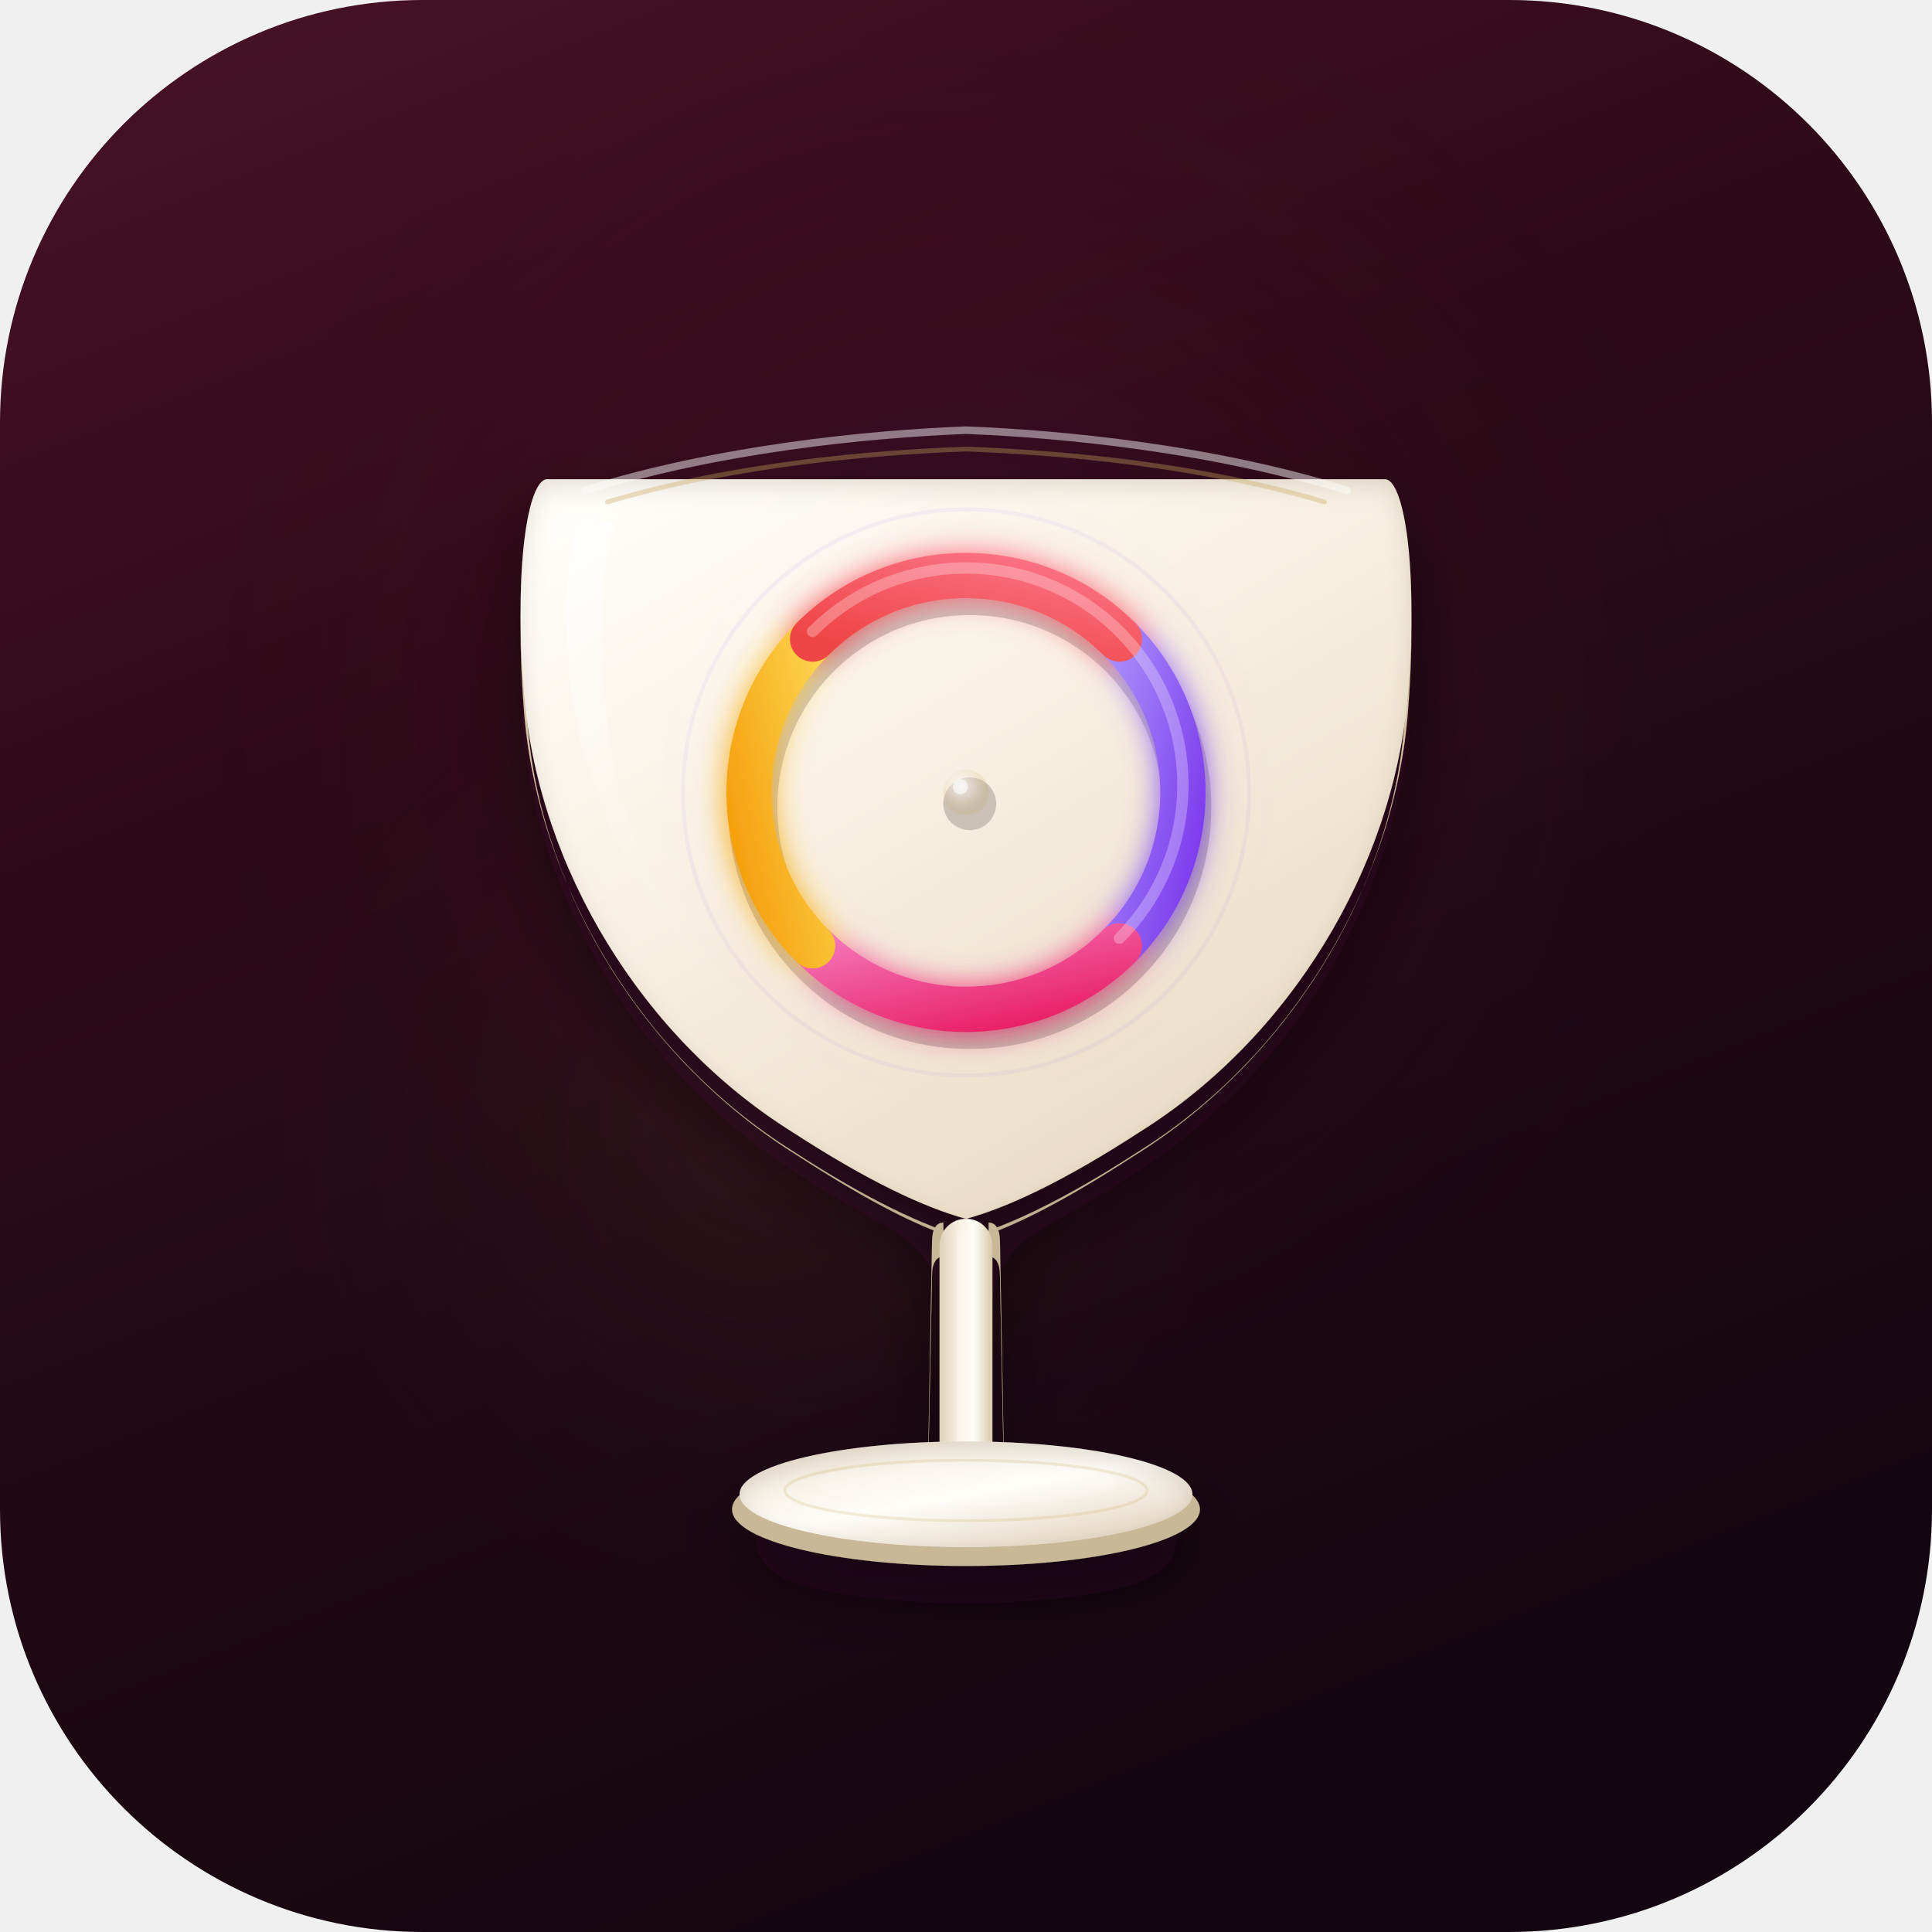
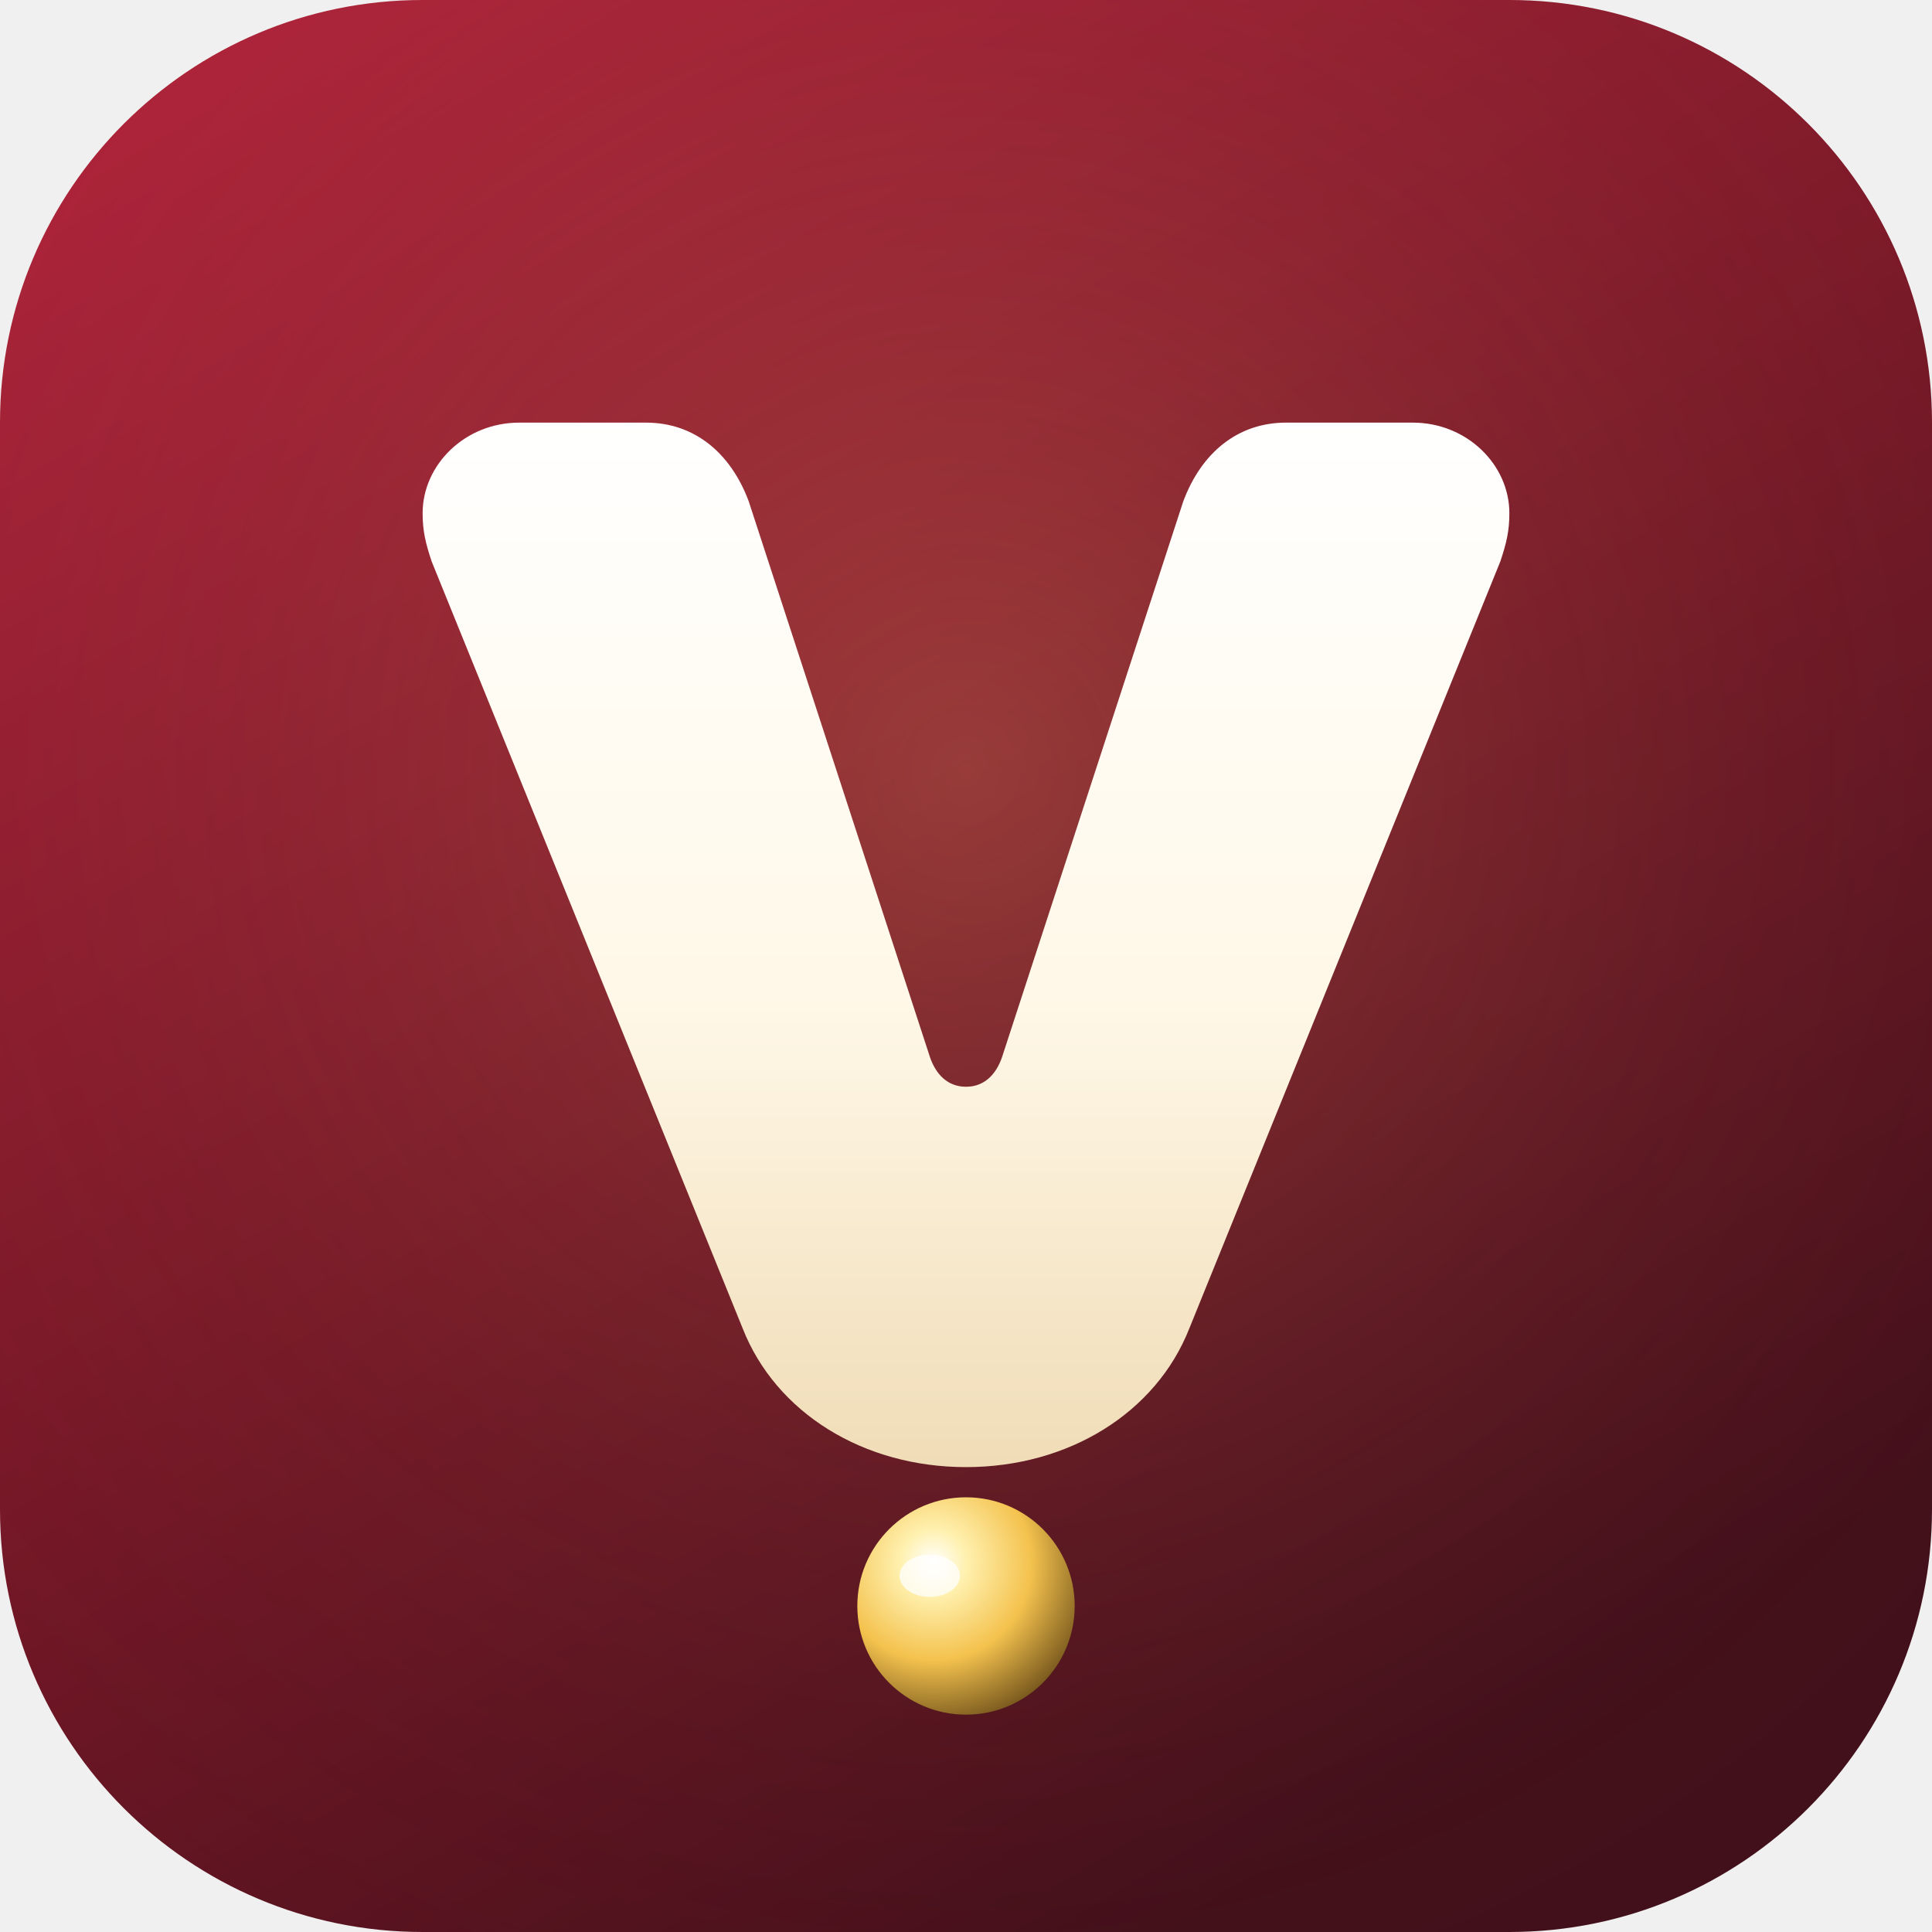
- <svg xmlns="http://www.w3.org/2000/svg" viewBox="0 0 1024 1024" width="1024" height="1024">
+ <svg xmlns="http://www.w3.org/2000/svg" viewBox="0 0 64 64" width="64" height="64">
  <defs>
-     <linearGradient id="bg" x1="0" y1="0" x2="0.4" y2="1">
-       <stop offset="0%" stop-color="#4A1228" />
-       <stop offset="40%" stop-color="#2E0A18" />
-       <stop offset="100%" stop-color="#140610" />
+     <linearGradient id="vl-bg" x1="0" y1="0" x2="0.6" y2="1">
+       <stop offset="0%" stop-color="#B8253D" />
+       <stop offset="55%" stop-color="#7A1828" />
+       <stop offset="100%" stop-color="#42101A" />
    </linearGradient>
-     <radialGradient id="bgGlow" cx="512" cy="380" r="420" gradientUnits="userSpaceOnUse">
-       <stop offset="0%" stop-color="#7C3AED" stop-opacity="0.12" />
-       <stop offset="50%" stop-color="#6B1A2A" stop-opacity="0.08" />
-       <stop offset="100%" stop-color="#140610" stop-opacity="0" />
+     <radialGradient id="vl-glow" cx="0.5" cy="0.4" r="0.7">
+       <stop offset="0%" stop-color="#FFC57A" stop-opacity="0.20" />
+       <stop offset="100%" stop-color="#42101A" stop-opacity="0" />
    </radialGradient>
-     <radialGradient id="bgGlow2" cx="400" cy="600" r="300" gradientUnits="userSpaceOnUse">
-       <stop offset="0%" stop-color="#C5A55A" stop-opacity="0.06" />
-       <stop offset="100%" stop-color="#140610" stop-opacity="0" />
+     <linearGradient id="vl-v" x1="0.5" y1="0" x2="0.5" y2="1">
+       <stop offset="0%" stop-color="#FFFFFF" />
+       <stop offset="55%" stop-color="#FFF8E8" />
+       <stop offset="100%" stop-color="#F0DCB6" />
+     </linearGradient>
+     <radialGradient id="vl-drop" cx="0.35" cy="0.3" r="0.75">
+       <stop offset="0%" stop-color="#FFFFFF" />
+       <stop offset="20%" stop-color="#FFF1B0" />
+       <stop offset="60%" stop-color="#F4C24E" />
+       <stop offset="100%" stop-color="#7A5A1E" />
    </radialGradient>
-     <linearGradient id="bowlMain" x1="0.15" y1="0" x2="0.85" y2="1">
-       <stop offset="0%" stop-color="#FFFDF9" />
-       <stop offset="40%" stop-color="#F8F0E2" />
-       <stop offset="100%" stop-color="#E8D8C0" />
-     </linearGradient>
-     <linearGradient id="bowlEdge" x1="0.5" y1="0" x2="0.5" y2="1">
-       <stop offset="0%" stop-color="#D8C8A8" />
-       <stop offset="100%" stop-color="#C0AE90" />
-     </linearGradient>
-     <linearGradient id="stemGrad" x1="0" y1="0" x2="1" y2="0">
-       <stop offset="0%" stop-color="#DDD0B8" />
-       <stop offset="35%" stop-color="#F8F0E2" />
-       <stop offset="65%" stop-color="#FFFDF9" />
-       <stop offset="100%" stop-color="#D8C8A8" />
-     </linearGradient>
-     <linearGradient id="baseGrad" x1="0.1" y1="0" x2="0.9" y2="1">
-       <stop offset="0%" stop-color="#F0E6D4" />
-       <stop offset="50%" stop-color="#FFFDF9" />
-       <stop offset="100%" stop-color="#E0D0B8" />
-     </linearGradient>
-     <linearGradient id="specular" x1="0.3" y1="0" x2="0.7" y2="1">
-       <stop offset="0%" stop-color="white" stop-opacity="0.55" />
-       <stop offset="50%" stop-color="white" stop-opacity="0.12" />
-       <stop offset="100%" stop-color="white" stop-opacity="0" />
-     </linearGradient>
-     <linearGradient id="ringPurple" x1="0" y1="0" x2="1" y2="1">
-       <stop offset="0%" stop-color="#A78BFA" />
-       <stop offset="100%" stop-color="#7C3AED" />
-     </linearGradient>
-     <linearGradient id="ringPink" x1="0" y1="0" x2="1" y2="1">
-       <stop offset="0%" stop-color="#F472B6" />
-       <stop offset="100%" stop-color="#E91E63" />
-     </linearGradient>
-     <linearGradient id="ringGold" x1="0" y1="1" x2="1" y2="0">
-       <stop offset="0%" stop-color="#F59E0B" />
-       <stop offset="100%" stop-color="#FCD34D" />
-     </linearGradient>
-     <linearGradient id="ringRed" x1="1" y1="0" x2="0" y2="1">
-       <stop offset="0%" stop-color="#FB7185" />
-       <stop offset="100%" stop-color="#EF4444" />
-     </linearGradient>
-     <filter id="softShadow" x="-20%" y="-10%" width="140%" height="150%">
-       <feGaussianBlur in="SourceAlpha" stdDeviation="18" result="s" />
-       <feOffset dx="0" dy="20" in="s" result="o" />
-       <feFlood flood-color="#0A0208" flood-opacity="0.5" result="c" />
-       <feComposite in="c" in2="o" operator="in" result="shadow" />
-       <feMerge>
-         <feMergeNode in="shadow" />
-         <feMergeNode in="SourceGraphic" />
-       </feMerge>
-     </filter>
-     <filter id="ringGlow" x="-50%" y="-50%" width="200%" height="200%">
-       <feGaussianBlur in="SourceGraphic" stdDeviation="8" result="b" />
-       <feMerge>
-         <feMergeNode in="b" />
-         <feMergeNode in="SourceGraphic" />
-       </feMerge>
-     </filter>
-     <filter id="innerShadow" x="-10%" y="-10%" width="120%" height="120%">
-       <feGaussianBlur in="SourceAlpha" stdDeviation="6" result="b" />
-       <feOffset dx="0" dy="4" in="b" result="o" />
-       <feComposite in="o" in2="SourceAlpha" operator="arithmetic" k2="-1" k3="1" result="inner" />
-       <feFlood flood-color="#8B7050" flood-opacity="0.3" result="color" />
-       <feComposite in="color" in2="inner" operator="in" result="shadow" />
-       <feMerge>
-         <feMergeNode in="SourceGraphic" />
-         <feMergeNode in="shadow" />
-       </feMerge>
-     </filter>
-     <clipPath id="clip">
-       <rect width="1024" height="1024" rx="224" ry="224" />
-     </clipPath>
  </defs>
-   <g clip-path="url(#clip)">
-     <rect width="1024" height="1024" fill="url(#bg)" />
-     <rect width="1024" height="1024" fill="url(#bgGlow)" />
-     <rect width="1024" height="1024" fill="url(#bgGlow2)" />
-     <g filter="url(#softShadow)">
-       <path d="         M 290 260         C 280 260, 272 310, 278 380         C 286 470, 340 560, 420 610         C 460 636, 490 650, 512 656         C 534 650, 564 636, 604 610         C 684 560, 738 470, 746 380         C 752 310, 744 260, 734 260         L 734 278         C 744 278, 750 322, 744 388         C 736 474, 682 562, 602 612         C 562 638, 534 652, 512 658         C 490 652, 462 638, 422 612         C 342 562, 288 474, 280 388         C 274 322, 280 278, 290 278         Z       " fill="url(#bowlEdge)" />
-       <path d="         M 290 254         C 280 254, 272 300, 278 370         C 286 460, 340 550, 420 600         C 460 626, 490 640, 512 646         C 534 640, 564 626, 604 600         C 684 550, 738 460, 746 370         C 752 300, 744 254, 734 254         Z       " fill="url(#bowlMain)" filter="url(#innerShadow)" />
-       <path d="         M 310 274         C 302 274, 298 310, 302 360         C 308 420, 340 480, 380 520         C 390 530, 396 534, 400 534         L 388 526         C 356 496, 328 440, 322 384         C 316 330, 320 290, 326 278         Z       " fill="url(#specular)" />
-       <path d="M 310 260 C 380 238, 460 230, 512 228 C 564 230, 644 238, 714 260" fill="none" stroke="white" stroke-width="4" opacity="0.45" stroke-linecap="round" />
-       <path d="M 322 266 C 390 246, 460 240, 512 238 C 564 240, 634 246, 702 266" fill="none" stroke="#C5A55A" stroke-width="2.5" opacity="0.35" stroke-linecap="round" />
-       <path d="         M 500 648 C 496 648, 494 652, 494 658         L 492 768 C 492 778, 498 782, 506 782         L 518 782 C 526 782, 532 778, 532 768         L 530 658 C 530 652, 528 648, 524 648         L 524 666 C 528 666, 530 670, 530 676         L 532 778 C 532 788, 526 792, 518 792         L 506 792 C 498 792, 492 788, 492 778         L 494 676 C 494 670, 496 666, 500 666         Z       " fill="#C8B898" />
-       <rect x="498" y="646" width="28" height="134" rx="14" fill="url(#stemGrad)" />
-       <rect x="507" y="652" width="6" height="122" rx="3" fill="white" opacity="0.2" />
-       <ellipse cx="512" cy="800" rx="124" ry="30" fill="#C8B898" />
-       <ellipse cx="512" cy="792" rx="120" ry="28" fill="url(#baseGrad)" filter="url(#innerShadow)" />
-       <ellipse cx="512" cy="786" rx="80" ry="12" fill="white" opacity="0.18" />
-       <ellipse cx="512" cy="790" rx="96" ry="16" fill="none" stroke="#C5A55A" stroke-width="1.5" opacity="0.2" />
-     </g>
-     <circle cx="512" cy="420" r="150" fill="none" stroke="#7C3AED" stroke-width="2" opacity="0.06" filter="url(#ringGlow)" />
-     <g transform="translate(514, 428)" opacity="0.2">
-       <circle r="115" fill="none" stroke="#0A0208" stroke-width="26" stroke-linecap="round" />
-     </g>
-     <g transform="translate(512, 420)" filter="url(#ringGlow)">
-       <path d="M 81.3,-81.3 A 115,115 0 0,1 81.3,81.3" fill="none" stroke="url(#ringPurple)" stroke-width="24" stroke-linecap="round" />
-       <path d="M 81.3,81.3 A 115,115 0 0,1 -81.3,81.3" fill="none" stroke="url(#ringPink)" stroke-width="24" stroke-linecap="round" />
-       <path d="M -81.3,81.3 A 115,115 0 0,1 -81.3,-81.3" fill="none" stroke="url(#ringGold)" stroke-width="24" stroke-linecap="round" />
-       <path d="M -81.3,-81.3 A 115,115 0 0,1 81.3,-81.3" fill="none" stroke="url(#ringRed)" stroke-width="24" stroke-linecap="round" />
-     </g>
-     <g transform="translate(512, 416)" opacity="0.28">
-       <path d="M 81.3,-81.3 A 115,115 0 0,1 81.3,81.3" fill="none" stroke="white" stroke-width="6" stroke-linecap="round" />
-       <path d="M -81.3,-81.3 A 115,115 0 0,1 81.3,-81.3" fill="none" stroke="white" stroke-width="6" stroke-linecap="round" />
-     </g>
-     <circle cx="514" cy="426" r="14" fill="#1A0810" opacity="0.2" />
-     <radialGradient id="orbGrad" cx="0.4" cy="0.35" r="0.6">
-       <stop offset="0%" stop-color="white" stop-opacity="0.7" />
-       <stop offset="50%" stop-color="#F0E6D4" stop-opacity="0.4" />
-       <stop offset="100%" stop-color="#C5A55A" stop-opacity="0.15" />
-     </radialGradient>
-     <circle cx="512" cy="420" r="12" fill="url(#orbGrad)" />
-     <circle cx="509" cy="417" r="4" fill="white" opacity="0.6" />
-   </g>
+   <rect width="64" height="64" rx="14" ry="14" fill="url(#vl-bg)" />
+   <rect width="64" height="64" rx="14" ry="14" fill="url(#vl-glow)" />
+   <path d="M 14 17        C 14 15.4, 15.4 14, 17.2 14        L 21.4 14        C 23 14, 24.2 15, 24.8 16.6        L 30.8 35        C 31 35.6, 31.4 36, 32 36        C 32.6 36, 33 35.6, 33.2 35        L 39.2 16.6        C 39.8 15, 41 14, 42.6 14        L 46.8 14        C 48.6 14, 50 15.4, 50 17        C 50 17.6, 49.9 18, 49.7 18.6        L 39.4 44        C 38.3 46.8, 35.4 48.6, 32 48.6        C 28.6 48.6, 25.7 46.8, 24.6 44        L 14.3 18.6        C 14.1 18, 14 17.6, 14 17 Z" fill="url(#vl-v)" />
+   <circle cx="32" cy="53.2" r="3.6" fill="url(#vl-drop)" />
+   <ellipse cx="30.8" cy="52.2" rx="1" ry="0.7" fill="white" opacity="0.75" />
</svg>
